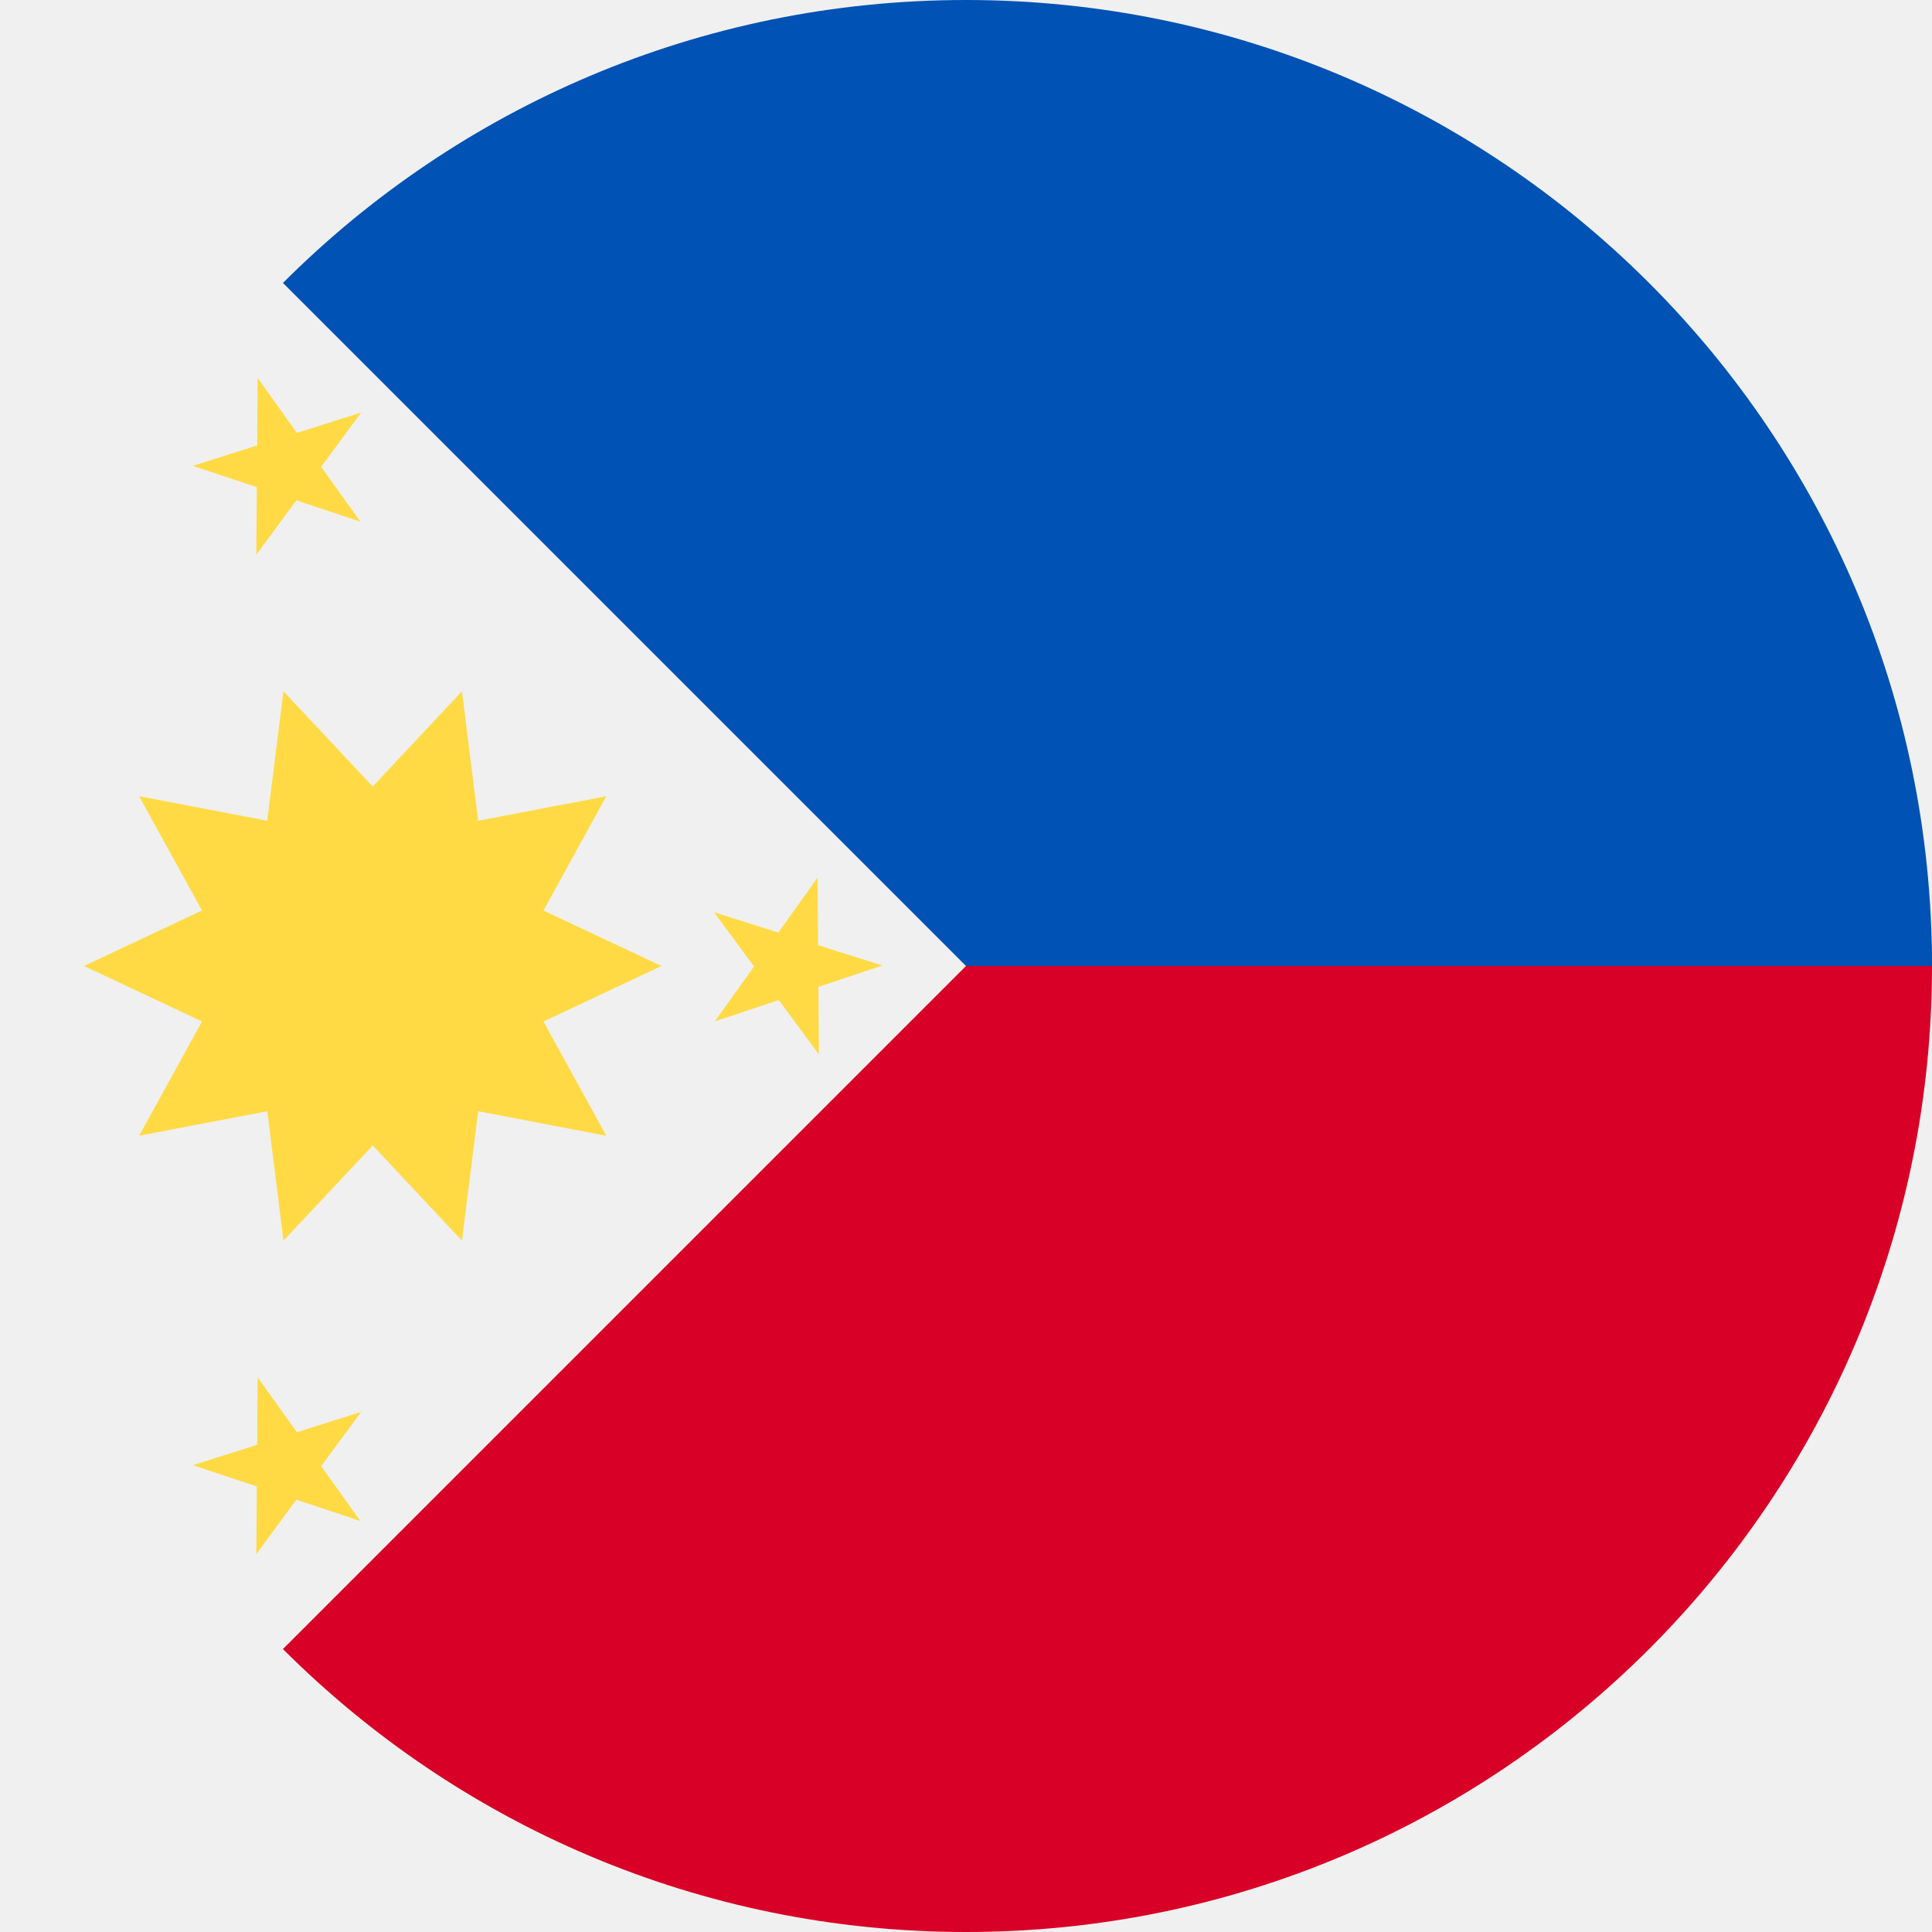
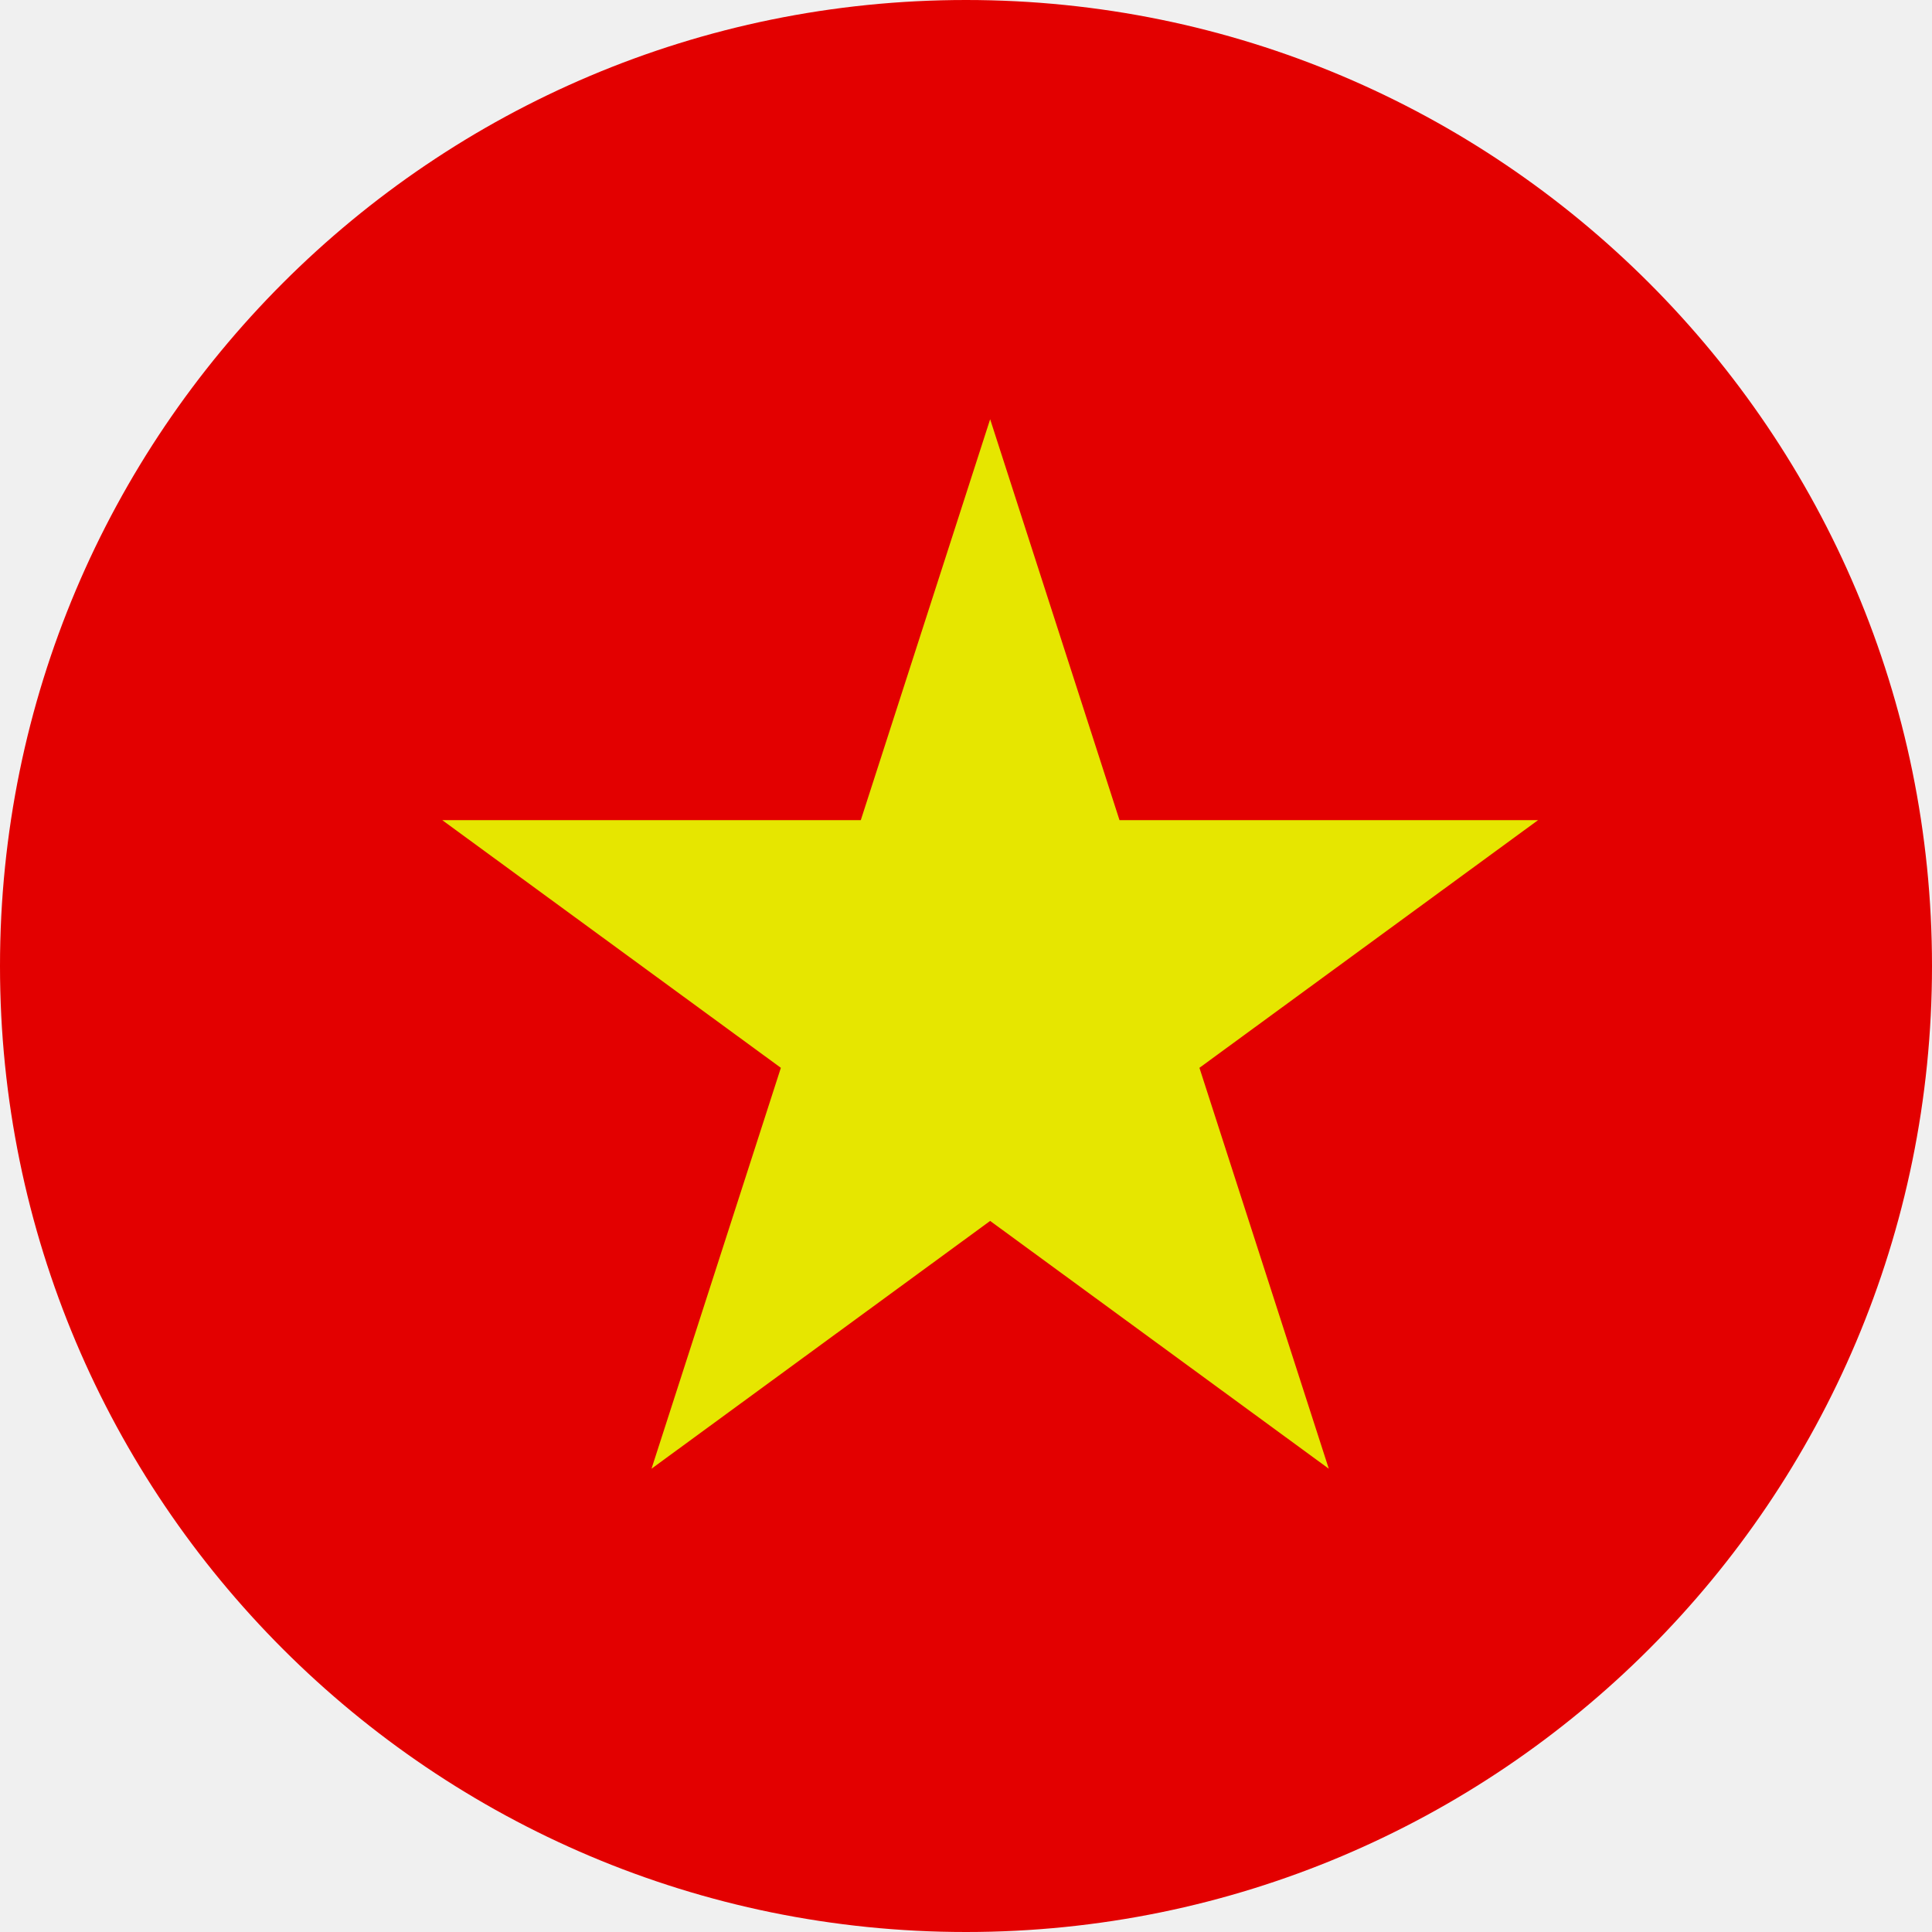
<svg xmlns="http://www.w3.org/2000/svg" width="40" height="40" viewBox="0 0 40 40" fill="none">
-   <g clip-path="url(#clip0_2_3348)">
-     <g clip-path="url(#clip1_2_3348)">
-       <path d="M20 40C31.046 40 40 31.046 40 20C40 8.954 31.046 0 20 0C8.954 0 0 8.954 0 20C0 31.046 8.954 40 20 40Z" fill="#F0F0F0" />
-       <path d="M20 0V20L5.858 34.142C9.477 37.761 14.477 40 20 40C31.046 40 40 31.046 40 20C40 8.954 20 0 20 0Z" fill="#D80027" />
-       <path d="M20 0C14.477 0 9.477 2.239 5.858 5.858C10.765 10.765 12.507 12.507 20 20H40C40 8.954 31.046 0 20 0Z" fill="#0052B4" />
-       <path d="M13.695 20L11.252 18.851L12.553 16.485L9.9 16.993L9.564 14.313L7.717 16.284L5.869 14.313L5.533 16.993L2.881 16.485L4.182 18.851L1.739 20L4.182 21.149L2.881 23.514L5.534 23.007L5.869 25.686L7.717 23.716L9.564 25.686L9.9 23.007L12.553 23.515L11.252 21.149L13.695 20Z" fill="#FFDA44" />
-       <path d="M5.334 7.826L6.147 8.962L7.478 8.541L6.649 9.665L7.462 10.801L6.136 10.359L5.307 11.483L5.317 10.086L3.992 9.645L5.324 9.223L5.334 7.826Z" fill="#FFDA44" />
-       <path d="M5.334 28.517L6.147 29.653L7.478 29.231L6.649 30.355L7.462 31.491L6.136 31.05L5.307 32.174L5.317 30.777L3.992 30.335L5.324 29.914L5.334 28.517Z" fill="#FFDA44" />
-       <path d="M16.927 18.172L16.114 19.308L14.783 18.886L15.612 20.01L14.799 21.146L16.125 20.705L16.954 21.829L16.944 20.432L18.269 19.99L16.937 19.569L16.927 18.172Z" fill="#FFDA44" />
+   <g clip-path="url(#clip0_2_3361)">
+     <g clip-path="url(#clip1_2_3361)">
+       <path d="M41.889 0H-0.889C-2.51 0 -4.064 0.648 -5.21 1.802C-6.356 2.956 -7 4.522 -7 6.154L-7 33.846C-7 35.478 -6.356 37.044 -5.21 38.198C-4.064 39.352 -2.51 40 -0.889 40H41.889C43.51 40 45.064 39.352 46.21 38.198C47.356 37.044 48 35.478 48 33.846V6.154C48 4.522 47.356 2.956 46.21 1.802C45.064 0.648 43.51 0 41.889 0Z" fill="#E30000" />
+       <path d="M23.178 16.98L20.5 8.68L17.822 16.98H9.156L16.167 22.108L13.489 30.408L20.5 25.278L27.511 30.408L24.833 22.108L31.844 16.98H23.178Z" fill="#E6E600" />
    </g>
  </g>
  <defs>
-     <clipPath id="clip0_2_3348">
+     <clipPath id="clip0_2_3361">
      <rect width="40" height="40" rx="20" fill="white" />
    </clipPath>
-     <clipPath id="clip1_2_3348">
-       <rect width="40" height="40" fill="white" />
+     <clipPath id="clip1_2_3361">
+       <rect x="-7" width="55" height="40" rx="7" fill="white" />
    </clipPath>
  </defs>
</svg>
